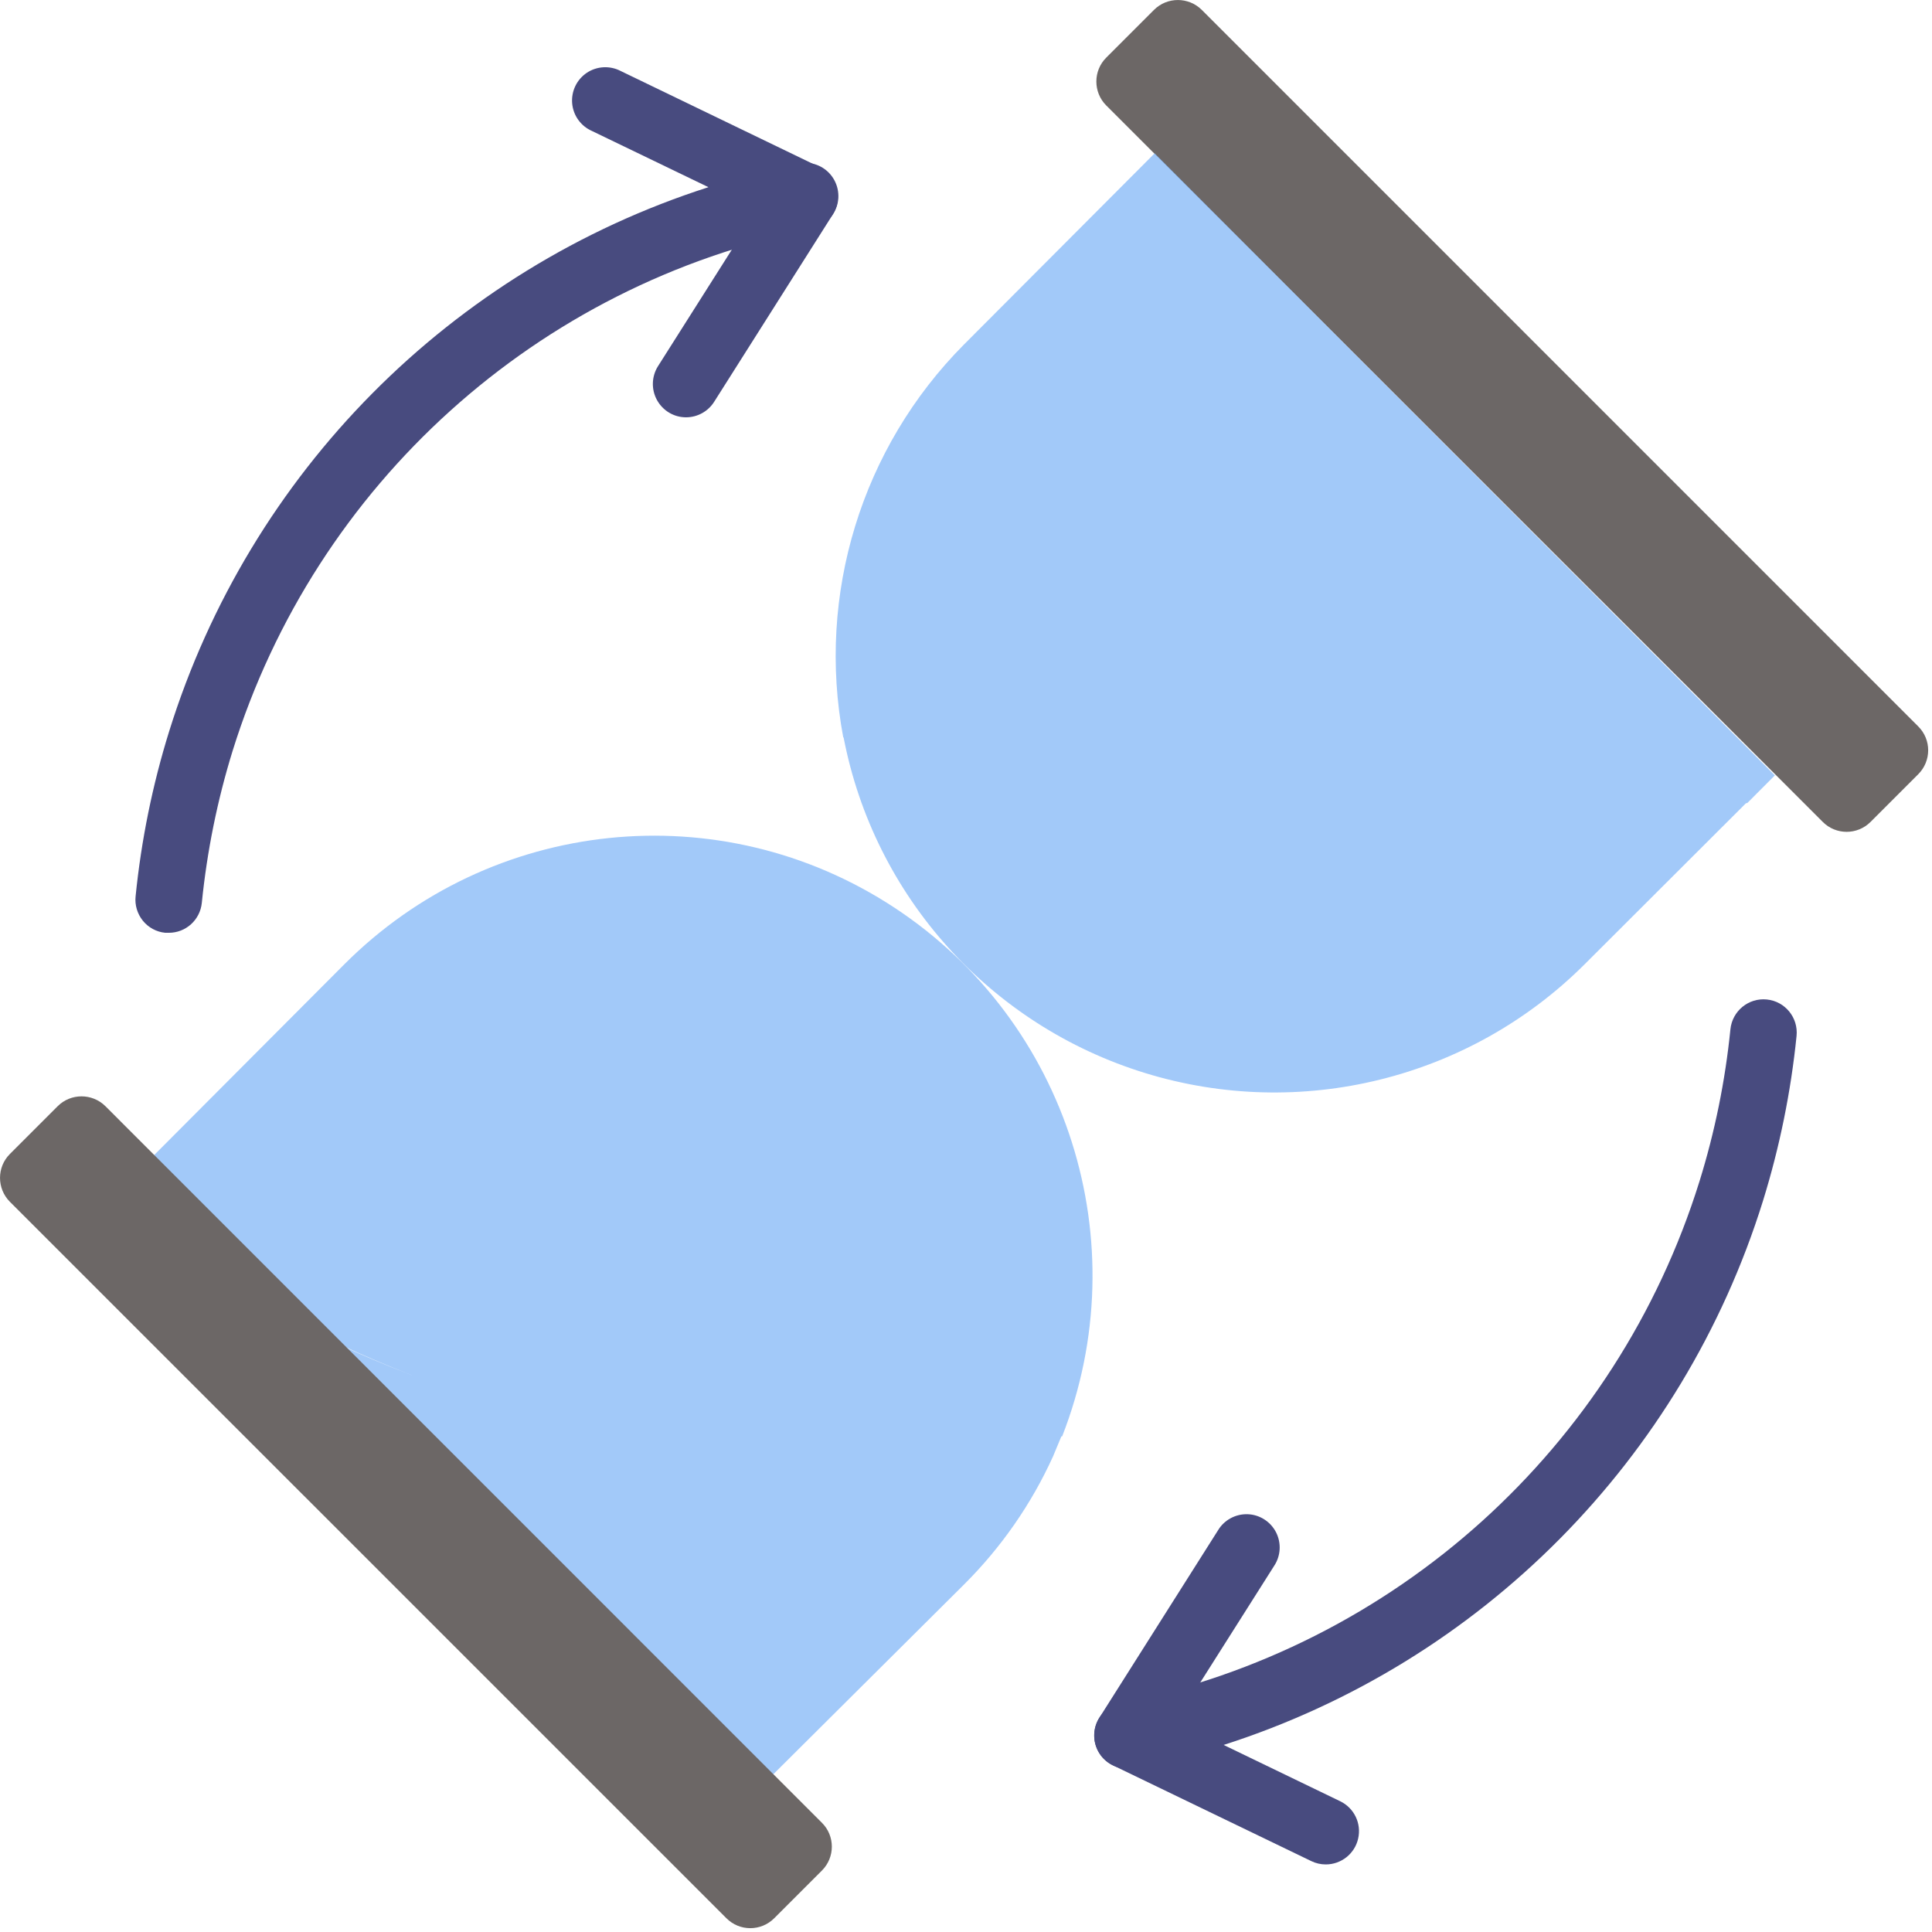
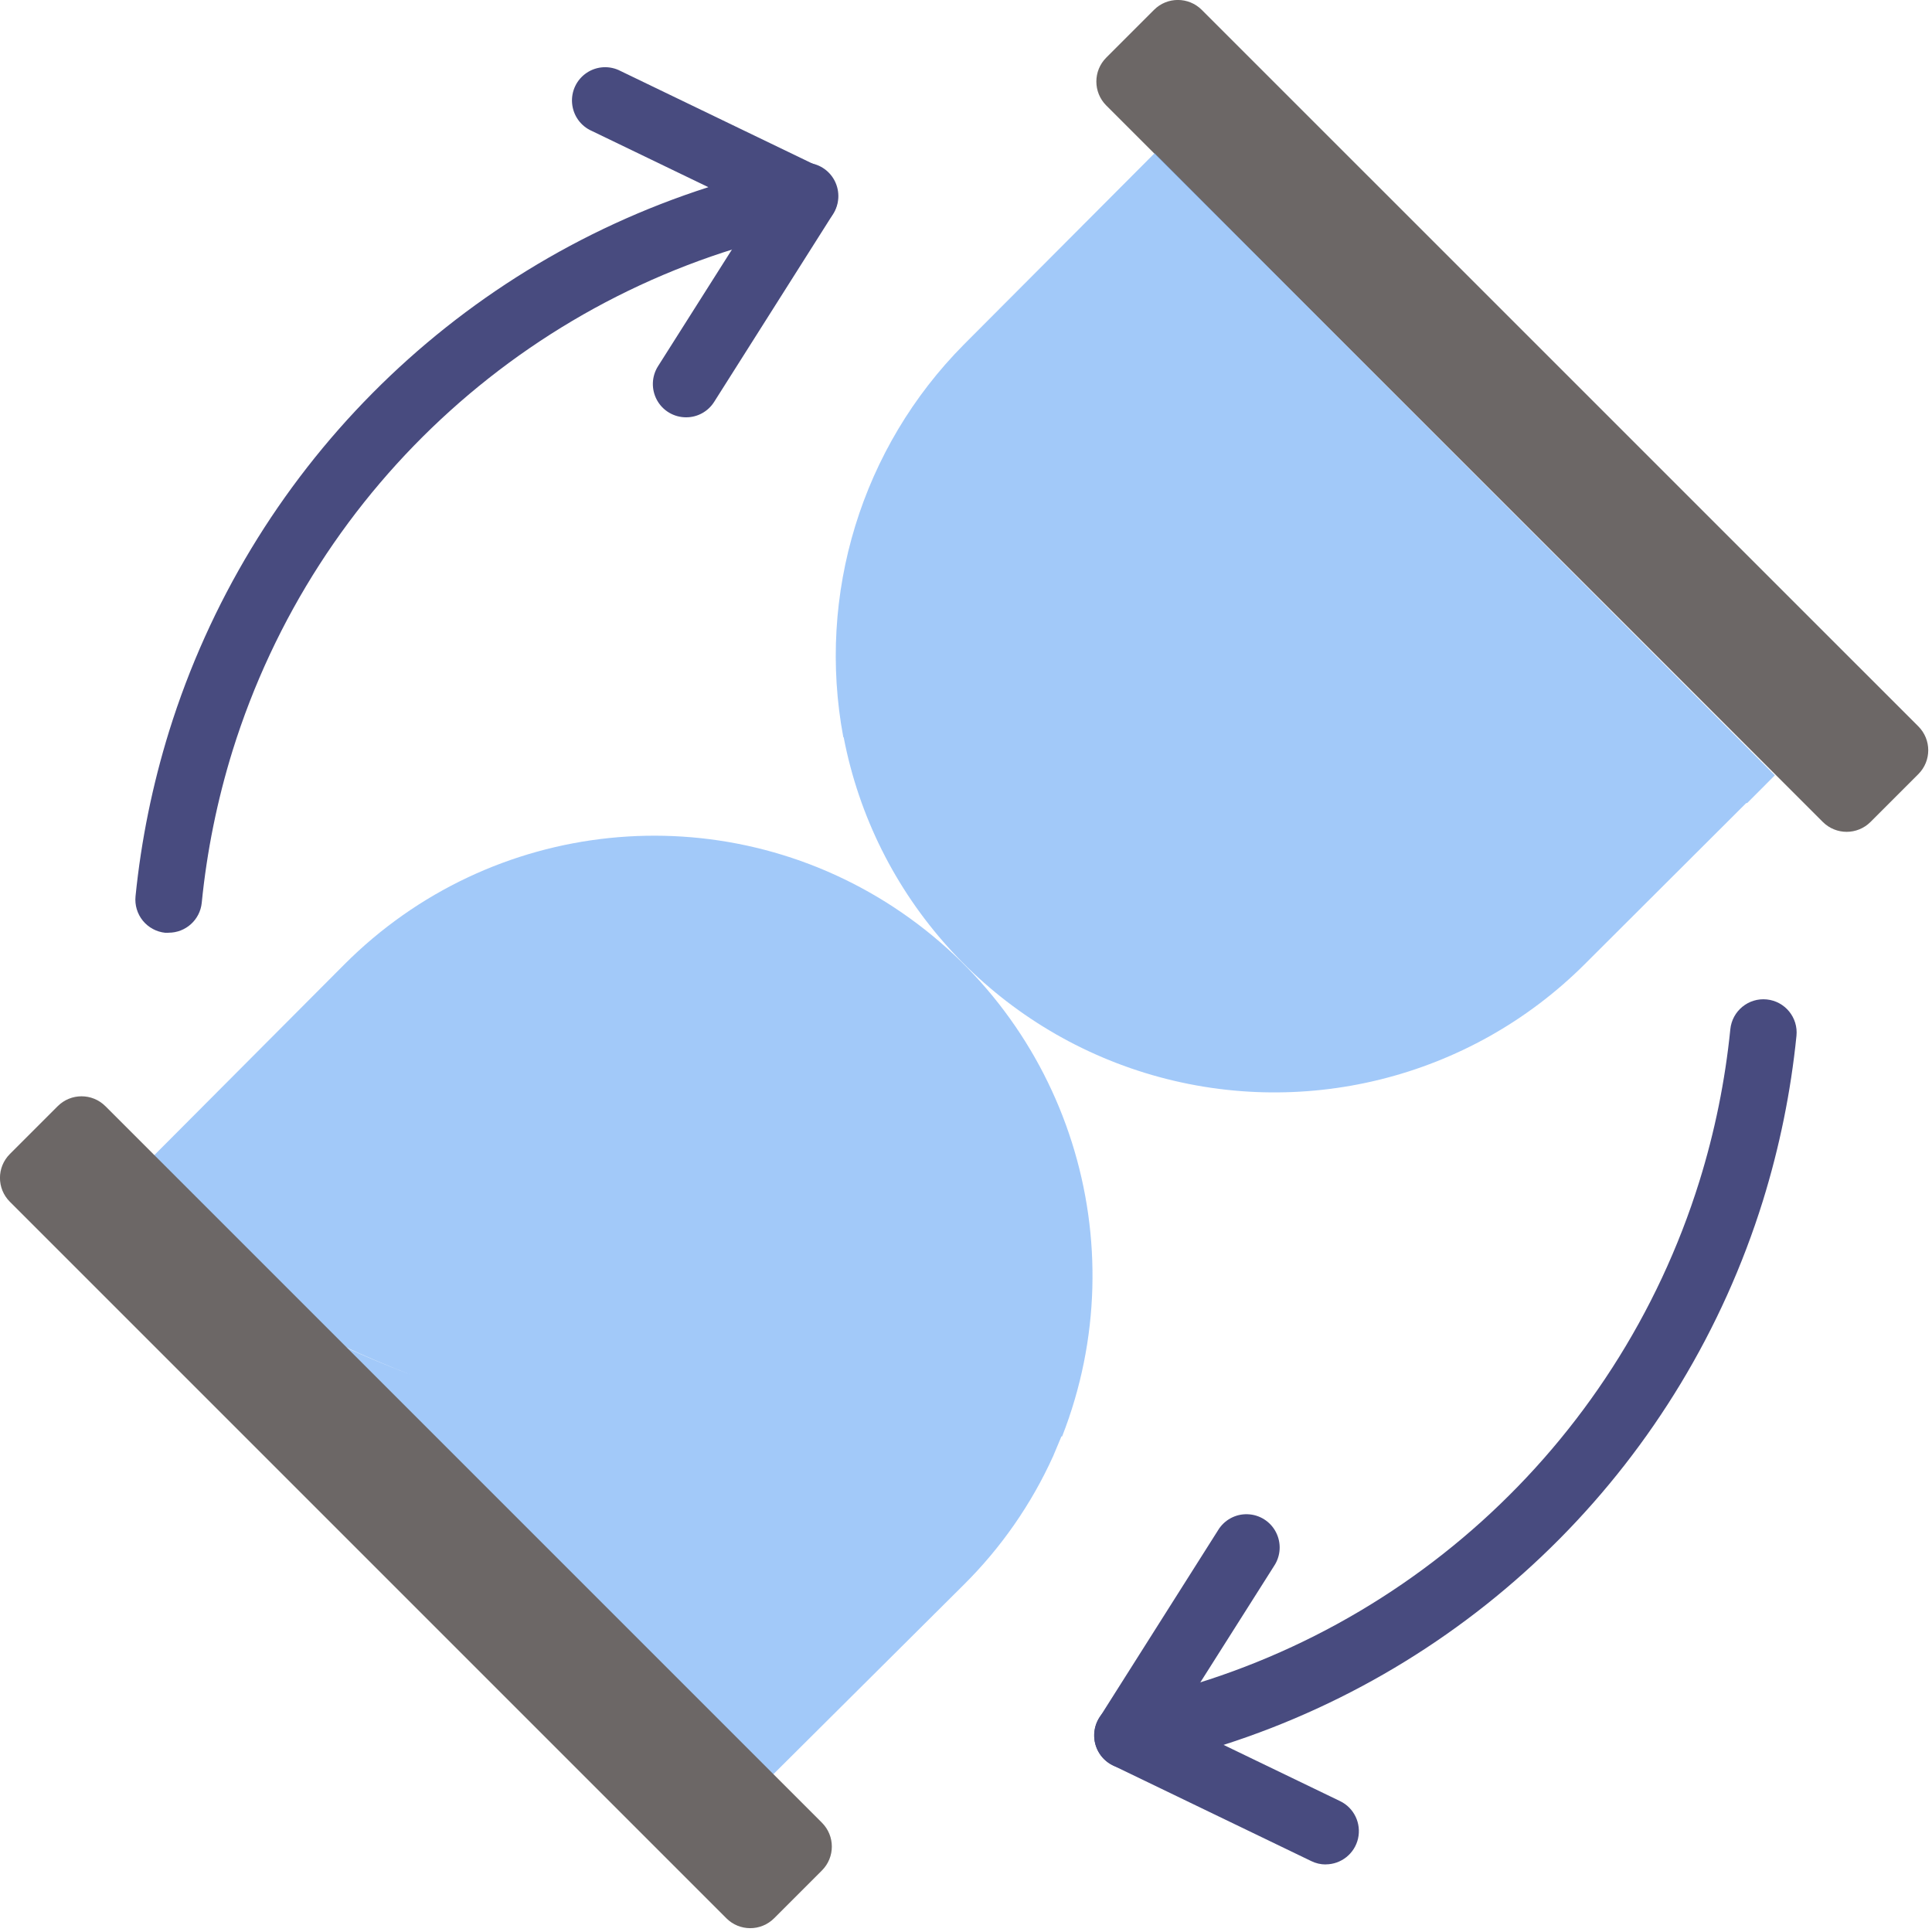
- <svg xmlns="http://www.w3.org/2000/svg" width="26px" height="26px" viewBox="0 0 26 26" version="1.1">
-   <g id="Page-1" stroke="none" stroke-width="1" fill="none" fill-rule="evenodd">
-     <g id="11" transform="translate(-121, -197)" fill-rule="nonzero">
-       <g id="Group-9" transform="translate(121, 189)">
-         <g id="Group-2">
-           <g id="Group-12" transform="translate(0, 8)">
-             <g id="Group-10">
-               <g id="Group-9">
-                 <g id="hourglass-(1)">
-                   <path d="M14.887,0.776 L15.53,0.133 C15.707,-0.044 15.995,-0.044 16.173,0.133 L25.815,9.776 C25.993,9.953 25.993,10.241 25.815,10.419 L25.173,11.061 C24.995,11.239 24.707,11.239 24.53,11.061 L14.887,1.419 C14.71,1.241 14.71,0.953 14.887,0.776 L14.887,0.776 Z" id="Path" fill="#6C6766" />
-                   <path d="M12.034,12.213 C14.372,13.749 15.315,16.72 14.294,19.33 L14.283,19.331 L14.172,19.598 C13.88,20.242 13.472,20.828 12.969,21.328 L10.399,23.885 L4.591,18.107 C4.837,18.221 5.17,18.365 5.576,18.52 C5.178,18.366 4.85,18.222 4.608,18.11 L2.063,15.556 L4.63,12.981 C6.606,10.998 9.696,10.678 12.034,12.213 Z M15.539,2.063 L23.885,10.435 L23.514,10.807 L23.497,10.809 L21.326,12.976 C19.779,14.521 17.501,15.084 15.409,14.44 C13.324,13.798 11.764,12.061 11.353,9.925 C11.351,9.924 11.349,9.924 11.348,9.923 C10.988,8.001 11.595,6.024 12.971,4.638 L15.539,2.063 Z" id="Combined-Shape" fill-opacity="0.698" fill="#7AB1F6" />
-                   <path d="M4.591,18.107 C4.289,17.95 4.127,17.849 4.127,17.849" id="Path" fill="#E4C05C" />
-                   <g id="Group" transform="translate(14.72222, 12.79365)" fill="#484B7F">
-                     <path d="M3.119,12.297 C3.052,12.297 2.986,12.282 2.926,12.253 L0.256,10.964 C0.083,10.881 -0.017,10.696 0.007,10.505 C0.031,10.314 0.175,10.16 0.363,10.122 C4.045,9.385 7.031,6.693 8.149,3.103 C8.356,2.437 8.495,1.752 8.565,1.058 C8.59,0.812 8.809,0.632 9.055,0.657 C9.301,0.682 9.48,0.901 9.455,1.148 C9.379,1.901 9.227,2.645 9.003,3.368 C7.919,6.847 5.211,9.579 1.745,10.689 L3.314,11.447 C3.502,11.538 3.602,11.746 3.555,11.95 C3.509,12.153 3.328,12.297 3.119,12.297 L3.119,12.297 Z" id="Path" />
-                     <path d="M0.45,11.009 C0.287,11.009 0.137,10.92 0.058,10.777 C-0.02,10.634 -0.015,10.46 0.073,10.322 L1.669,7.801 C1.752,7.662 1.905,7.579 2.067,7.584 C2.229,7.589 2.376,7.683 2.45,7.827 C2.524,7.972 2.514,8.145 2.424,8.28 L0.827,10.801 C0.745,10.93 0.603,11.009 0.45,11.009 L0.45,11.009 Z" id="Path" />
-                   </g>
-                   <path d="M0.133,15.53 L0.776,14.887 C0.953,14.71 1.241,14.71 1.419,14.887 L11.061,24.53 C11.239,24.707 11.239,24.995 11.061,25.173 L10.419,25.815 C10.241,25.993 9.953,25.993 9.776,25.815 L0.133,16.173 C-0.044,15.995 -0.044,15.707 0.133,15.53 L0.133,15.53 Z" id="Path" fill="#6C6766" />
-                 </g>
-                 <path d="M2.269,12.553 C2.255,12.553 2.239,12.553 2.224,12.553 C2.106,12.542 1.997,12.483 1.922,12.39 C1.848,12.298 1.812,12.179 1.825,12.061 C1.901,11.307 2.052,10.563 2.277,9.84 C3.361,6.362 6.069,3.63 9.534,2.519 L7.965,1.762 C7.816,1.696 7.714,1.554 7.7,1.391 C7.686,1.227 7.762,1.07 7.898,0.979 C8.034,0.889 8.209,0.88 8.354,0.956 L11.023,2.245 C11.196,2.328 11.296,2.513 11.272,2.704 C11.248,2.895 11.105,3.049 10.916,3.087 C7.234,3.824 4.248,6.516 3.13,10.106 C2.924,10.772 2.786,11.457 2.716,12.15 C2.693,12.38 2.5,12.555 2.269,12.553 Z" id="Path" fill="#484B7F" />
-               </g>
-               <path d="M9.232,5.616 C9.069,5.616 8.92,5.527 8.841,5.383 C8.763,5.241 8.768,5.066 8.855,4.928 L10.452,2.408 C10.536,2.269 10.688,2.185 10.85,2.191 C11.012,2.196 11.159,2.289 11.233,2.434 C11.307,2.578 11.298,2.752 11.207,2.887 L9.611,5.407 C9.529,5.537 9.386,5.616 9.232,5.616 Z" id="Path" fill="#484B7F" />
-             </g>
+ <svg xmlns="http://www.w3.org/2000/svg" version="1.1" viewBox="0 0 26 26">
+   <g fill="none" fill-rule="evenodd">
+     <g transform="translate(-121 -197)" fill-rule="nonzero">
+       <g id="a" transform="translate(121 189)">
+         <g transform="translate(0 8)">
+           <path id="Path" d="m14.887 0.776 0.643-0.643c0.177-0.178 0.465-0.178 0.643 0l9.643 9.642c0.178 0.178 0.178 0.465 0 0.643l-0.643 0.643c-0.178 0.178-0.465 0.178-0.643 0l-9.643-9.642c-0.177-0.178-0.177-0.465 0-0.643z" fill="#6C6766" />
+           <path d="m12.034 12.213c2.337 1.536 3.281 4.507 2.26 7.117l-0.01 0.001-0.112 0.267c-0.292 0.644-0.699 1.23-1.203 1.73l-2.57 2.557-5.807-5.778c0.246 0.113 0.579 0.258 0.985 0.413-0.398-0.154-0.726-0.297-0.968-0.41l-2.544-2.553 2.567-2.576c1.976-1.983 5.066-2.303 7.404-0.767zm3.505-10.15 8.346 8.371-0.371 0.372-0.016 0.003-2.171 2.166c-1.547 1.545-3.825 2.108-5.917 1.464-2.085-0.642-3.645-2.379-4.056-4.516-0.002-7.7565e-4 -0.004-0.001-0.005-0.002-0.36-1.922 0.247-3.899 1.623-5.285l2.567-2.575z" fill="#7AB1F6" fill-opacity=".698" />
+           <path id="Path" d="m4.591 18.107c-0.302-0.158-0.464-0.258-0.464-0.258" fill="#E4C05C" />
+           <g transform="translate(14.722 12.794)" fill="#484B7F">
+             <path id="Path" d="m3.119 12.297c-0.067 0-0.133-0.015-0.194-0.045l-2.67-1.288c-0.173-0.084-0.273-0.269-0.249-0.46 0.024-0.191 0.167-0.345 0.356-0.383 3.682-0.737 6.668-3.429 7.786-7.019 0.207-0.666 0.346-1.351 0.416-2.045 0.025-0.246 0.244-0.426 0.49-0.401 0.246 0.025 0.425 0.244 0.4 0.49-0.076 0.754-0.228 1.498-0.452 2.221-1.084 3.479-3.792 6.21-7.258 7.321l1.569 0.757c0.188 0.091 0.287 0.3 0.241 0.503-0.046 0.203-0.227 0.348-0.436 0.348z" />
+             <path id="Path" d="m0.45 11.009c-0.163-3.963e-4 -0.313-0.089-0.391-0.232-0.078-0.143-0.073-0.317 0.014-0.455l1.596-2.521c0.083-0.139 0.236-0.223 0.398-0.217 0.162 0.005 0.309 0.098 0.383 0.243 0.074 0.145 0.064 0.318-0.026 0.453l-1.597 2.521c-0.082 0.13-0.225 0.208-0.378 0.208z" />
          </g>
+           <path id="Path" d="m0.133 15.53 0.643-0.643c0.178-0.178 0.465-0.178 0.643 0l9.642 9.642c0.178 0.178 0.178 0.465 0 0.643l-0.643 0.643c-0.178 0.178-0.466 0.178-0.643 0l-9.642-9.642c-0.178-0.178-0.178-0.465 0-0.643z" fill="#6C6766" />
+           <path id="b" d="m2.269 12.553h-0.045c-0.118-0.012-0.227-0.071-0.302-0.163-0.075-0.092-0.11-0.211-0.098-0.329 0.076-0.754 0.228-1.498 0.452-2.221 1.084-3.478 3.792-6.21 7.257-7.321l-1.569-0.757c-0.15-0.066-0.251-0.208-0.265-0.372-0.014-0.163 0.062-0.321 0.198-0.411 0.136-0.091 0.311-0.099 0.455-0.023l2.67 1.288c0.173 0.084 0.273 0.269 0.249 0.459-0.024 0.191-0.167 0.345-0.356 0.383-3.682 0.737-6.668 3.429-7.786 7.019-0.206 0.666-0.345 1.351-0.414 2.044-0.023 0.23-0.217 0.404-0.447 0.403z" fill="#484B7F" />
+           <path d="m9.232 5.616c-0.163-1.9962e-4 -0.313-0.089-0.391-0.232-0.078-0.143-0.073-0.317 0.014-0.455l1.597-2.521c0.083-0.139 0.236-0.223 0.398-0.217 0.162 0.005 0.309 0.098 0.383 0.243 0.074 0.145 0.064 0.318-0.026 0.453l-1.596 2.521c-0.082 0.13-0.225 0.209-0.379 0.208z" fill="#484B7F" />
        </g>
      </g>
    </g>
  </g>
</svg>
